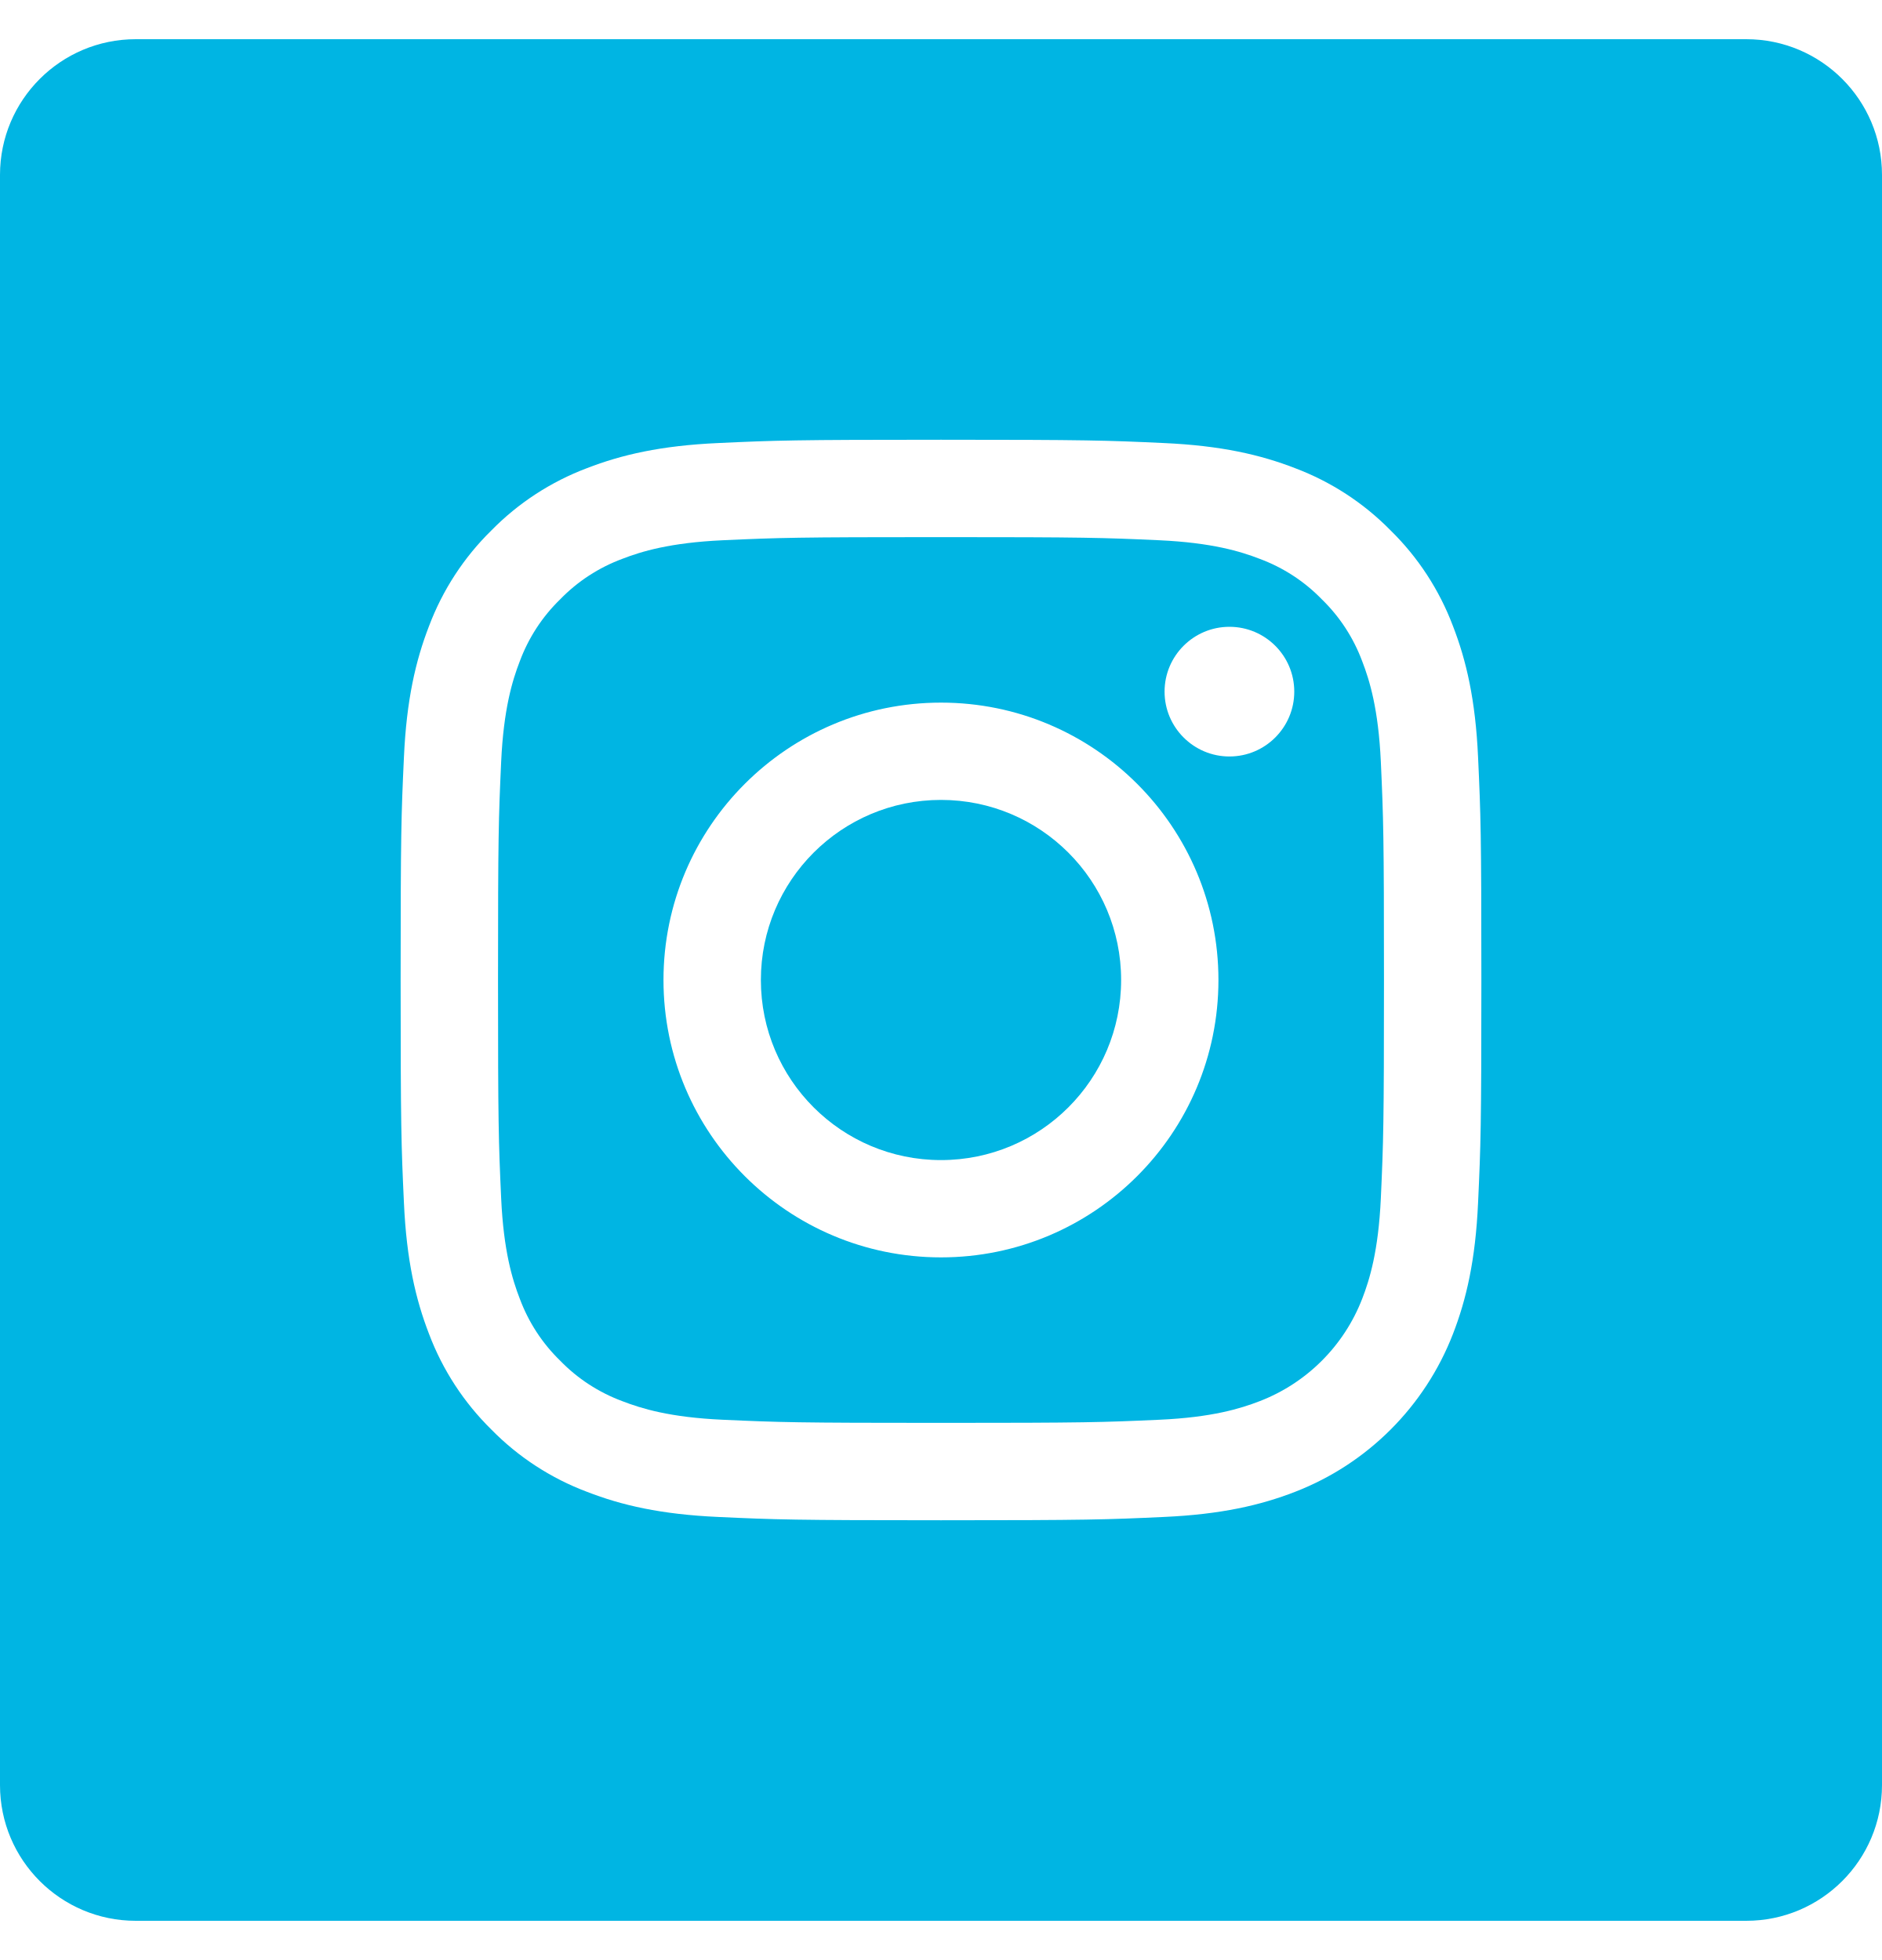
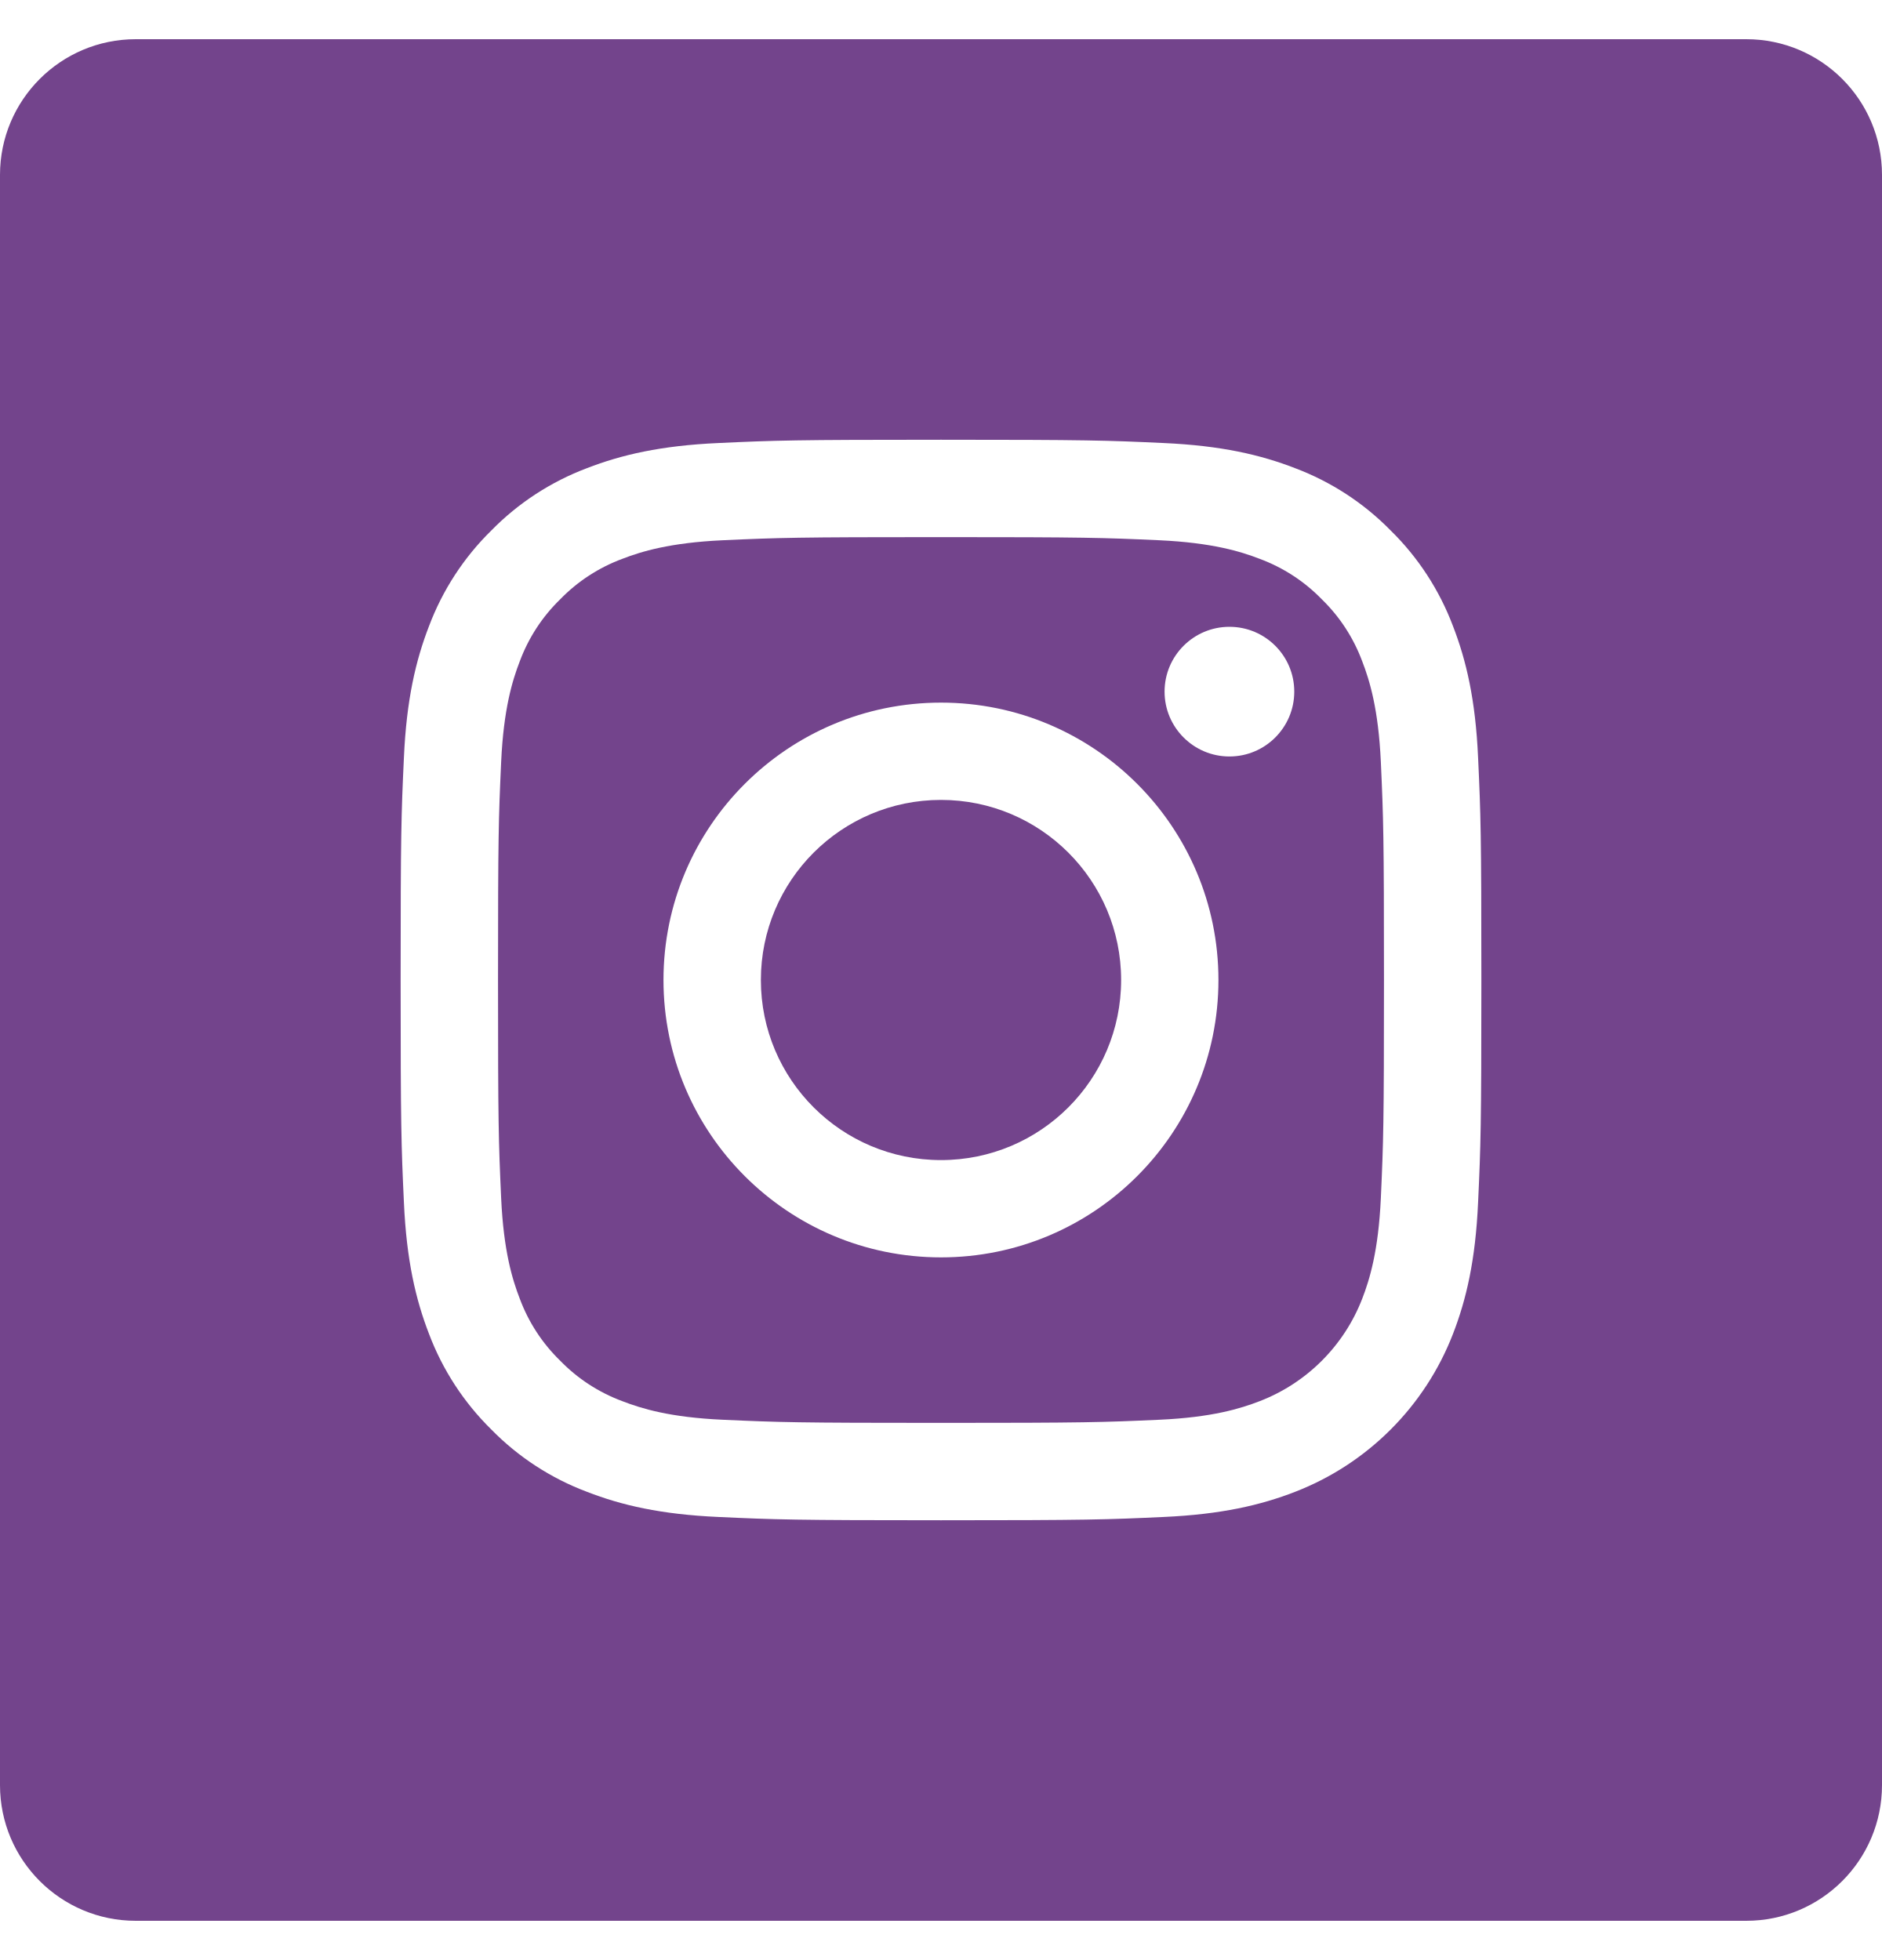
<svg xmlns="http://www.w3.org/2000/svg" width="24" height="25" viewBox="0 0 24 25" fill="none">
-   <path d="M17.372 8.436C17.261 8.137 17.085 7.866 16.856 7.644C16.634 7.415 16.363 7.239 16.064 7.128C15.821 7.034 15.456 6.922 14.784 6.891C14.058 6.858 13.84 6.851 12 6.851C10.16 6.851 9.942 6.858 9.216 6.891C8.544 6.922 8.179 7.034 7.936 7.128C7.637 7.239 7.366 7.415 7.144 7.644C6.915 7.866 6.739 8.137 6.628 8.436C6.534 8.679 6.422 9.044 6.391 9.716C6.358 10.442 6.351 10.66 6.351 12.5C6.351 14.34 6.358 14.558 6.391 15.285C6.422 15.957 6.534 16.321 6.628 16.564C6.739 16.863 6.915 17.134 7.144 17.356C7.366 17.585 7.637 17.761 7.936 17.872C8.179 17.966 8.544 18.079 9.216 18.109C9.942 18.142 10.16 18.149 12 18.149C13.84 18.149 14.058 18.142 14.784 18.109C15.456 18.079 15.821 17.966 16.064 17.872C16.665 17.64 17.14 17.165 17.372 16.564C17.466 16.321 17.578 15.957 17.609 15.285C17.642 14.558 17.649 14.34 17.649 12.5C17.649 10.66 17.642 10.442 17.609 9.716C17.578 9.044 17.466 8.679 17.372 8.436ZM12 16.038C10.046 16.038 8.461 14.454 8.461 12.5C8.461 10.546 10.046 8.962 12 8.962C13.954 8.962 15.538 10.546 15.538 12.5C15.538 14.454 13.954 16.038 12 16.038ZM15.678 9.649C15.222 9.649 14.851 9.278 14.851 8.822C14.851 8.365 15.222 7.995 15.678 7.995C16.135 7.995 16.505 8.365 16.505 8.822C16.505 9.278 16.135 9.649 15.678 9.649Z" fill="#00B5E3" />
-   <path d="M14.297 12.5C14.297 13.769 13.269 14.797 12 14.797C10.731 14.797 9.703 13.769 9.703 12.5C9.703 11.231 10.731 10.203 12 10.203C13.269 10.203 14.297 11.231 14.297 12.5Z" fill="#00B5E3" />
-   <path d="M22.269 0.5H1.731C0.775 0.5 0 1.275 0 2.231V22.769C0 23.725 0.775 24.5 1.731 24.5H22.269C23.225 24.5 24 23.725 24 22.769V2.231C24 1.275 23.225 0.5 22.269 0.5ZM18.849 15.341C18.816 16.074 18.699 16.575 18.529 17.014C18.171 17.939 17.439 18.671 16.514 19.029C16.075 19.199 15.574 19.316 14.841 19.349C14.106 19.383 13.871 19.391 12 19.391C10.129 19.391 9.894 19.383 9.159 19.349C8.426 19.316 7.925 19.199 7.487 19.029C7.027 18.856 6.61 18.585 6.266 18.234C5.916 17.89 5.644 17.473 5.471 17.014C5.301 16.575 5.184 16.074 5.151 15.341C5.117 14.606 5.109 14.371 5.109 12.5C5.109 10.629 5.117 10.394 5.151 9.659C5.184 8.926 5.301 8.425 5.471 7.986C5.644 7.527 5.915 7.11 6.266 6.766C6.61 6.415 7.027 6.144 7.486 5.971C7.925 5.801 8.426 5.684 9.159 5.651C9.894 5.617 10.129 5.609 12 5.609C13.871 5.609 14.106 5.617 14.841 5.651C15.574 5.684 16.075 5.801 16.514 5.971C16.973 6.144 17.39 6.415 17.734 6.766C18.085 7.11 18.356 7.527 18.529 7.986C18.699 8.425 18.816 8.926 18.849 9.659C18.883 10.394 18.891 10.629 18.891 12.5C18.891 14.371 18.883 14.606 18.849 15.341Z" fill="#00B5E3" />
+   <path d="M17.372 8.436C17.261 8.137 17.085 7.866 16.856 7.644C16.634 7.415 16.363 7.239 16.064 7.128C15.821 7.034 15.456 6.922 14.784 6.891C14.058 6.858 13.84 6.851 12 6.851C10.16 6.851 9.942 6.858 9.216 6.891C8.544 6.922 8.179 7.034 7.936 7.128C7.637 7.239 7.366 7.415 7.144 7.644C6.915 7.866 6.739 8.137 6.628 8.436C6.534 8.679 6.422 9.044 6.391 9.716C6.358 10.442 6.351 10.66 6.351 12.5C6.351 14.34 6.358 14.558 6.391 15.285C6.422 15.957 6.534 16.321 6.628 16.564C6.739 16.863 6.915 17.134 7.144 17.356C7.366 17.585 7.637 17.761 7.936 17.872C8.179 17.966 8.544 18.079 9.216 18.109C9.942 18.142 10.16 18.149 12 18.149C13.84 18.149 14.058 18.142 14.784 18.109C15.456 18.079 15.821 17.966 16.064 17.872C16.665 17.64 17.14 17.165 17.372 16.564C17.466 16.321 17.578 15.957 17.609 15.285C17.642 14.558 17.649 14.34 17.649 12.5C17.649 10.66 17.642 10.442 17.609 9.716C17.578 9.044 17.466 8.679 17.372 8.436ZM12 16.038C10.046 16.038 8.461 14.454 8.461 12.5C8.461 10.546 10.046 8.962 12 8.962C13.954 8.962 15.538 10.546 15.538 12.5C15.538 14.454 13.954 16.038 12 16.038ZM15.678 9.649C15.222 9.649 14.851 9.278 14.851 8.822C14.851 8.365 15.222 7.995 15.678 7.995C16.135 7.995 16.505 8.365 16.505 8.822C16.505 9.278 16.135 9.649 15.678 9.649Z" fill="#73448C" />
+   <path d="M14.297 12.5C14.297 13.769 13.269 14.797 12 14.797C10.731 14.797 9.703 13.769 9.703 12.5C9.703 11.231 10.731 10.203 12 10.203C13.269 10.203 14.297 11.231 14.297 12.5Z" fill="#73448C" />
+   <path d="M22.269 0.5H1.731C0.775 0.5 0 1.275 0 2.231V22.769C0 23.725 0.775 24.5 1.731 24.5H22.269C23.225 24.5 24 23.725 24 22.769V2.231C24 1.275 23.225 0.5 22.269 0.5ZM18.849 15.341C18.816 16.074 18.699 16.575 18.529 17.014C18.171 17.939 17.439 18.671 16.514 19.029C16.075 19.199 15.574 19.316 14.841 19.349C14.106 19.383 13.871 19.391 12 19.391C10.129 19.391 9.894 19.383 9.159 19.349C8.426 19.316 7.925 19.199 7.487 19.029C7.027 18.856 6.61 18.585 6.266 18.234C5.916 17.89 5.644 17.473 5.471 17.014C5.301 16.575 5.184 16.074 5.151 15.341C5.117 14.606 5.109 14.371 5.109 12.5C5.109 10.629 5.117 10.394 5.151 9.659C5.184 8.926 5.301 8.425 5.471 7.986C5.644 7.527 5.915 7.11 6.266 6.766C6.61 6.415 7.027 6.144 7.486 5.971C7.925 5.801 8.426 5.684 9.159 5.651C9.894 5.617 10.129 5.609 12 5.609C13.871 5.609 14.106 5.617 14.841 5.651C15.574 5.684 16.075 5.801 16.514 5.971C16.973 6.144 17.39 6.415 17.734 6.766C18.085 7.11 18.356 7.527 18.529 7.986C18.699 8.425 18.816 8.926 18.849 9.659C18.883 10.394 18.891 10.629 18.891 12.5C18.891 14.371 18.883 14.606 18.849 15.341Z" fill="#73448C" />
</svg>
